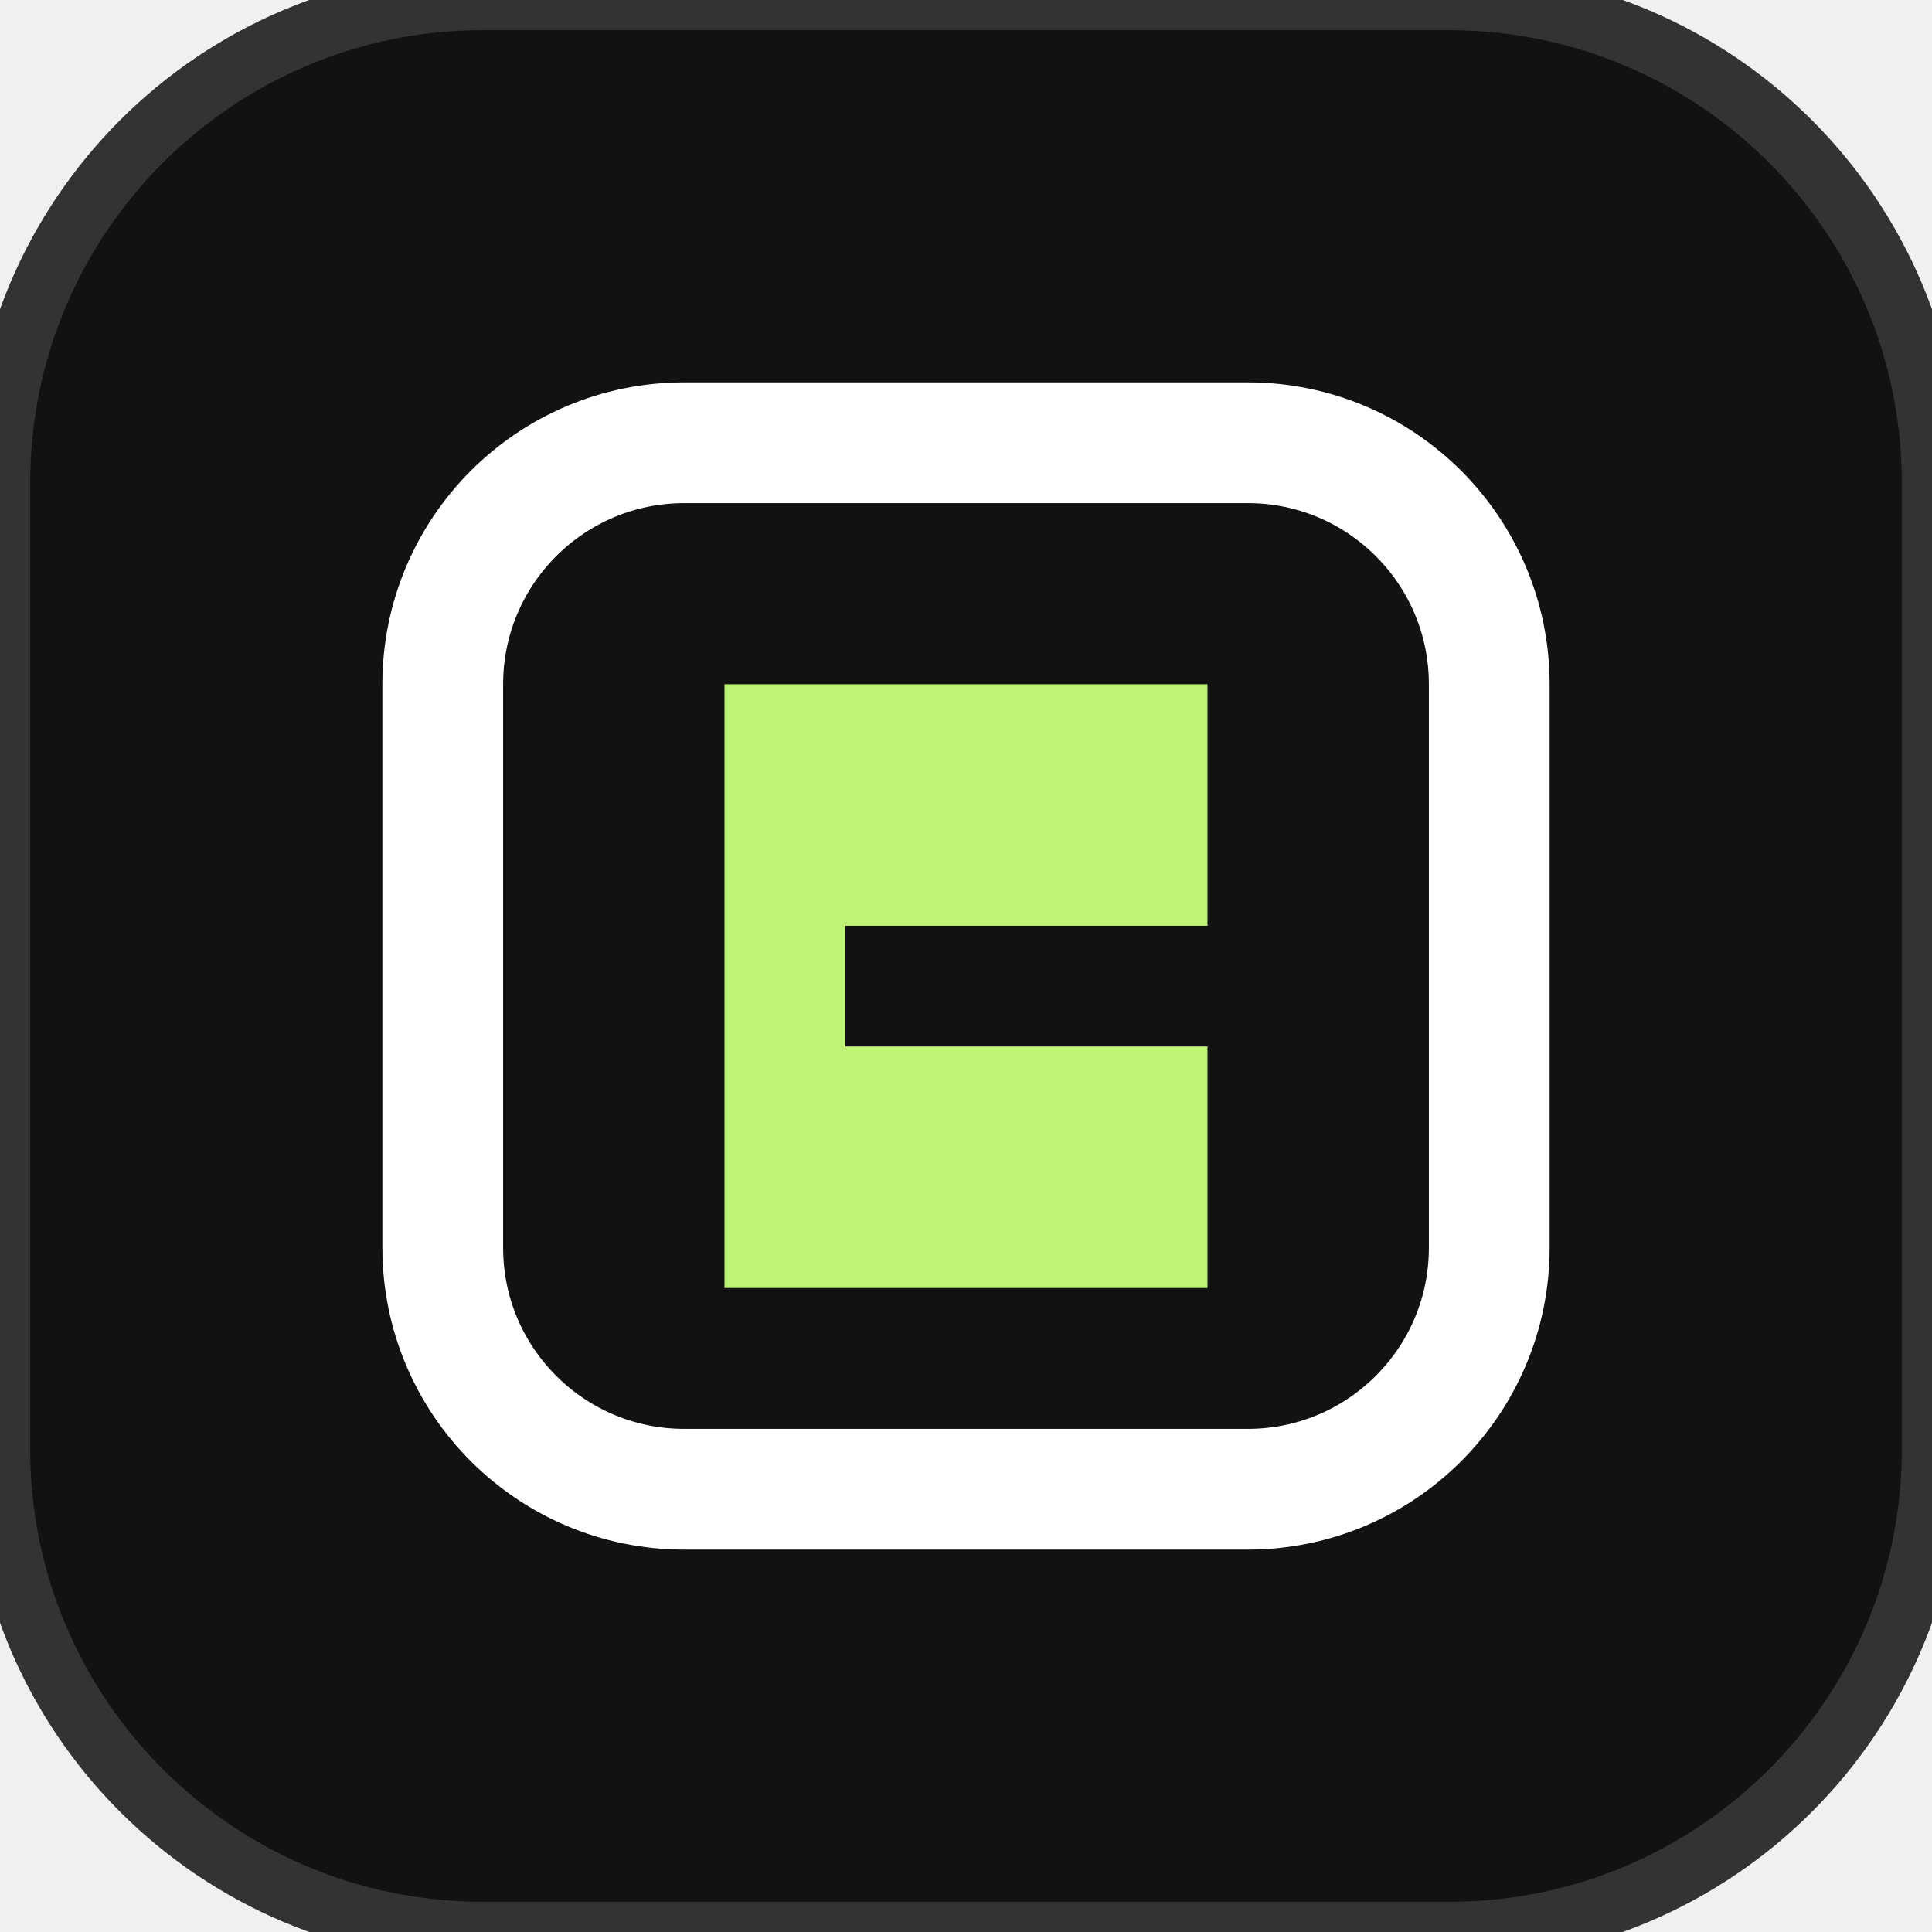
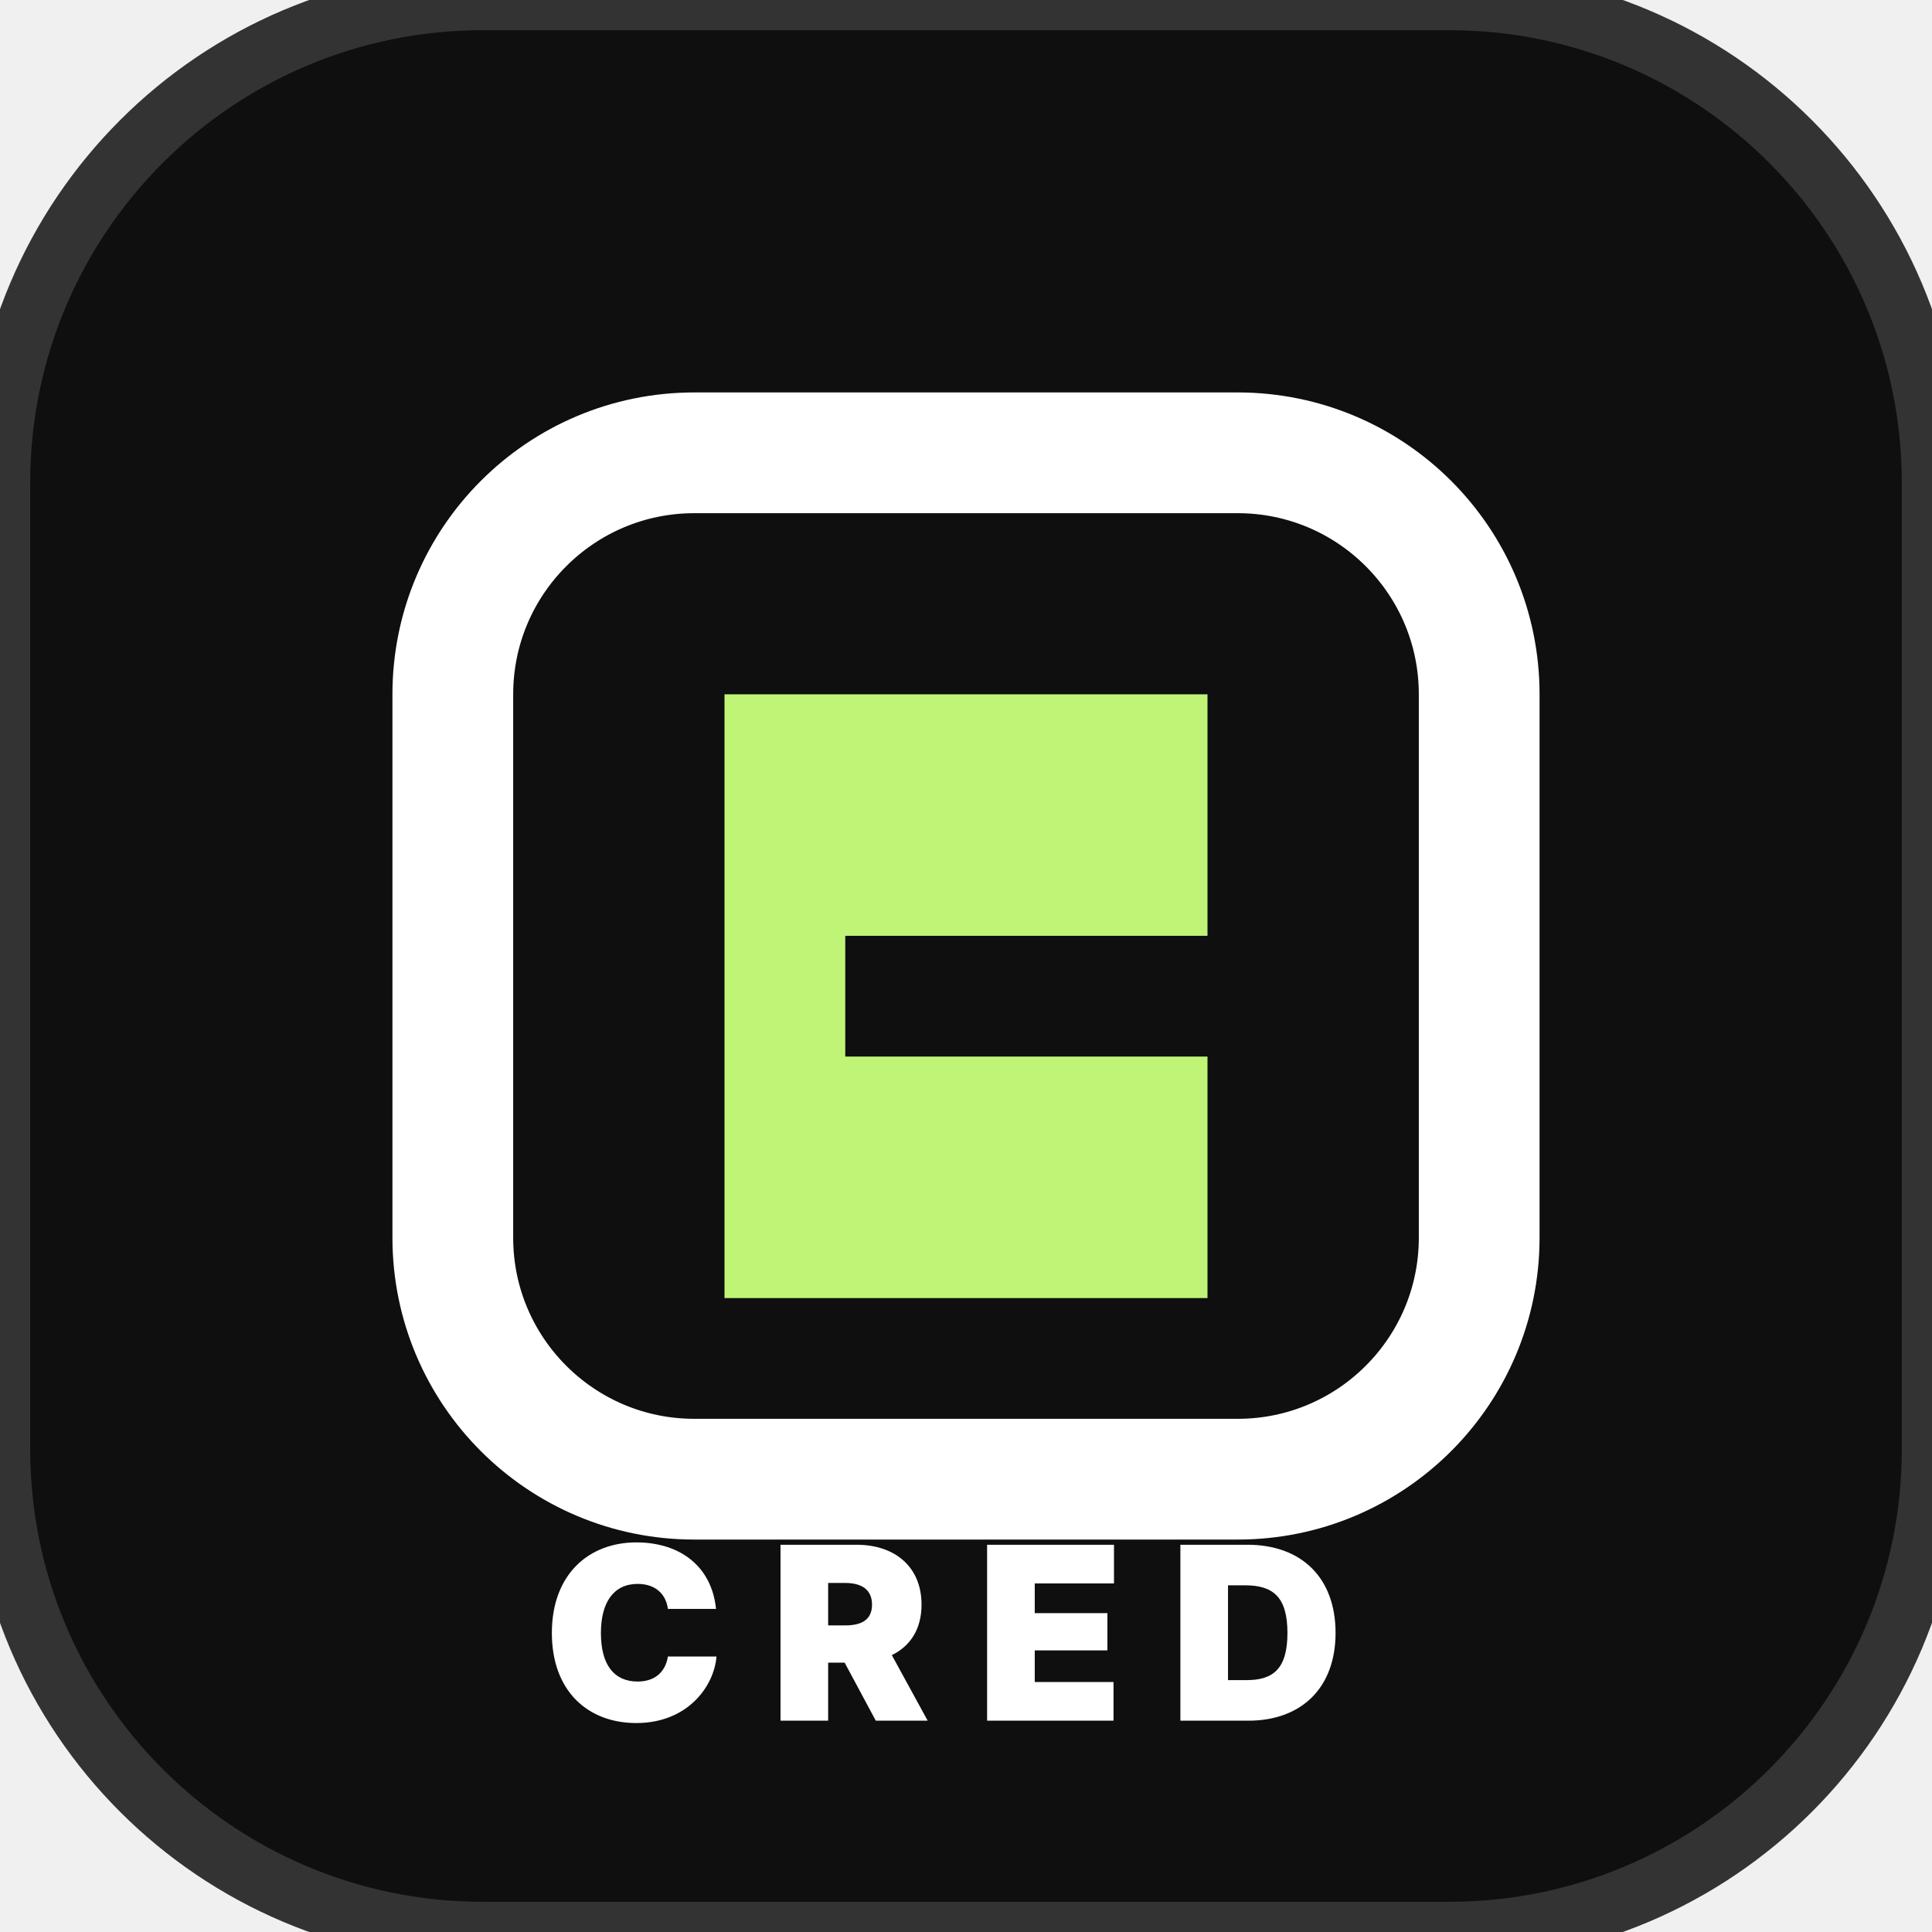
- <svg xmlns="http://www.w3.org/2000/svg" viewBox="0 0 48 48" width="48" height="48">
-   <rect width="48" height="48" rx="12" fill="#121212" stroke="#333333" stroke-width="1.5" />
-   <rect x="11" y="11" width="26" height="26" rx="6" stroke="#FFFFFF" stroke-width="3" fill="none" />
-   <path d="M18 17H30V23H21V26H30V32H18V17Z" fill="#C0F477" />
+ <svg xmlns="http://www.w3.org/2000/svg" viewBox="0 0 64 64" width="64" height="64">
+   <rect width="64" height="64" rx="16" fill="#0F0F0F" stroke="#333333" stroke-width="2" />
+   <rect x="15" y="15" width="34" height="34" rx="8" stroke="#FFFFFF" stroke-width="4" fill="none" />
+   <path d="M24 23H40V31H28V35H40V43H24V23Z" fill="#C0F477" />
+   <text x="18" y="57" font-family="-apple-system, BlinkMacSystemFont, sans-serif" font-size="8" font-weight="900" fill="#FFFFFF" letter-spacing="1.5">CRED</text>
</svg>
